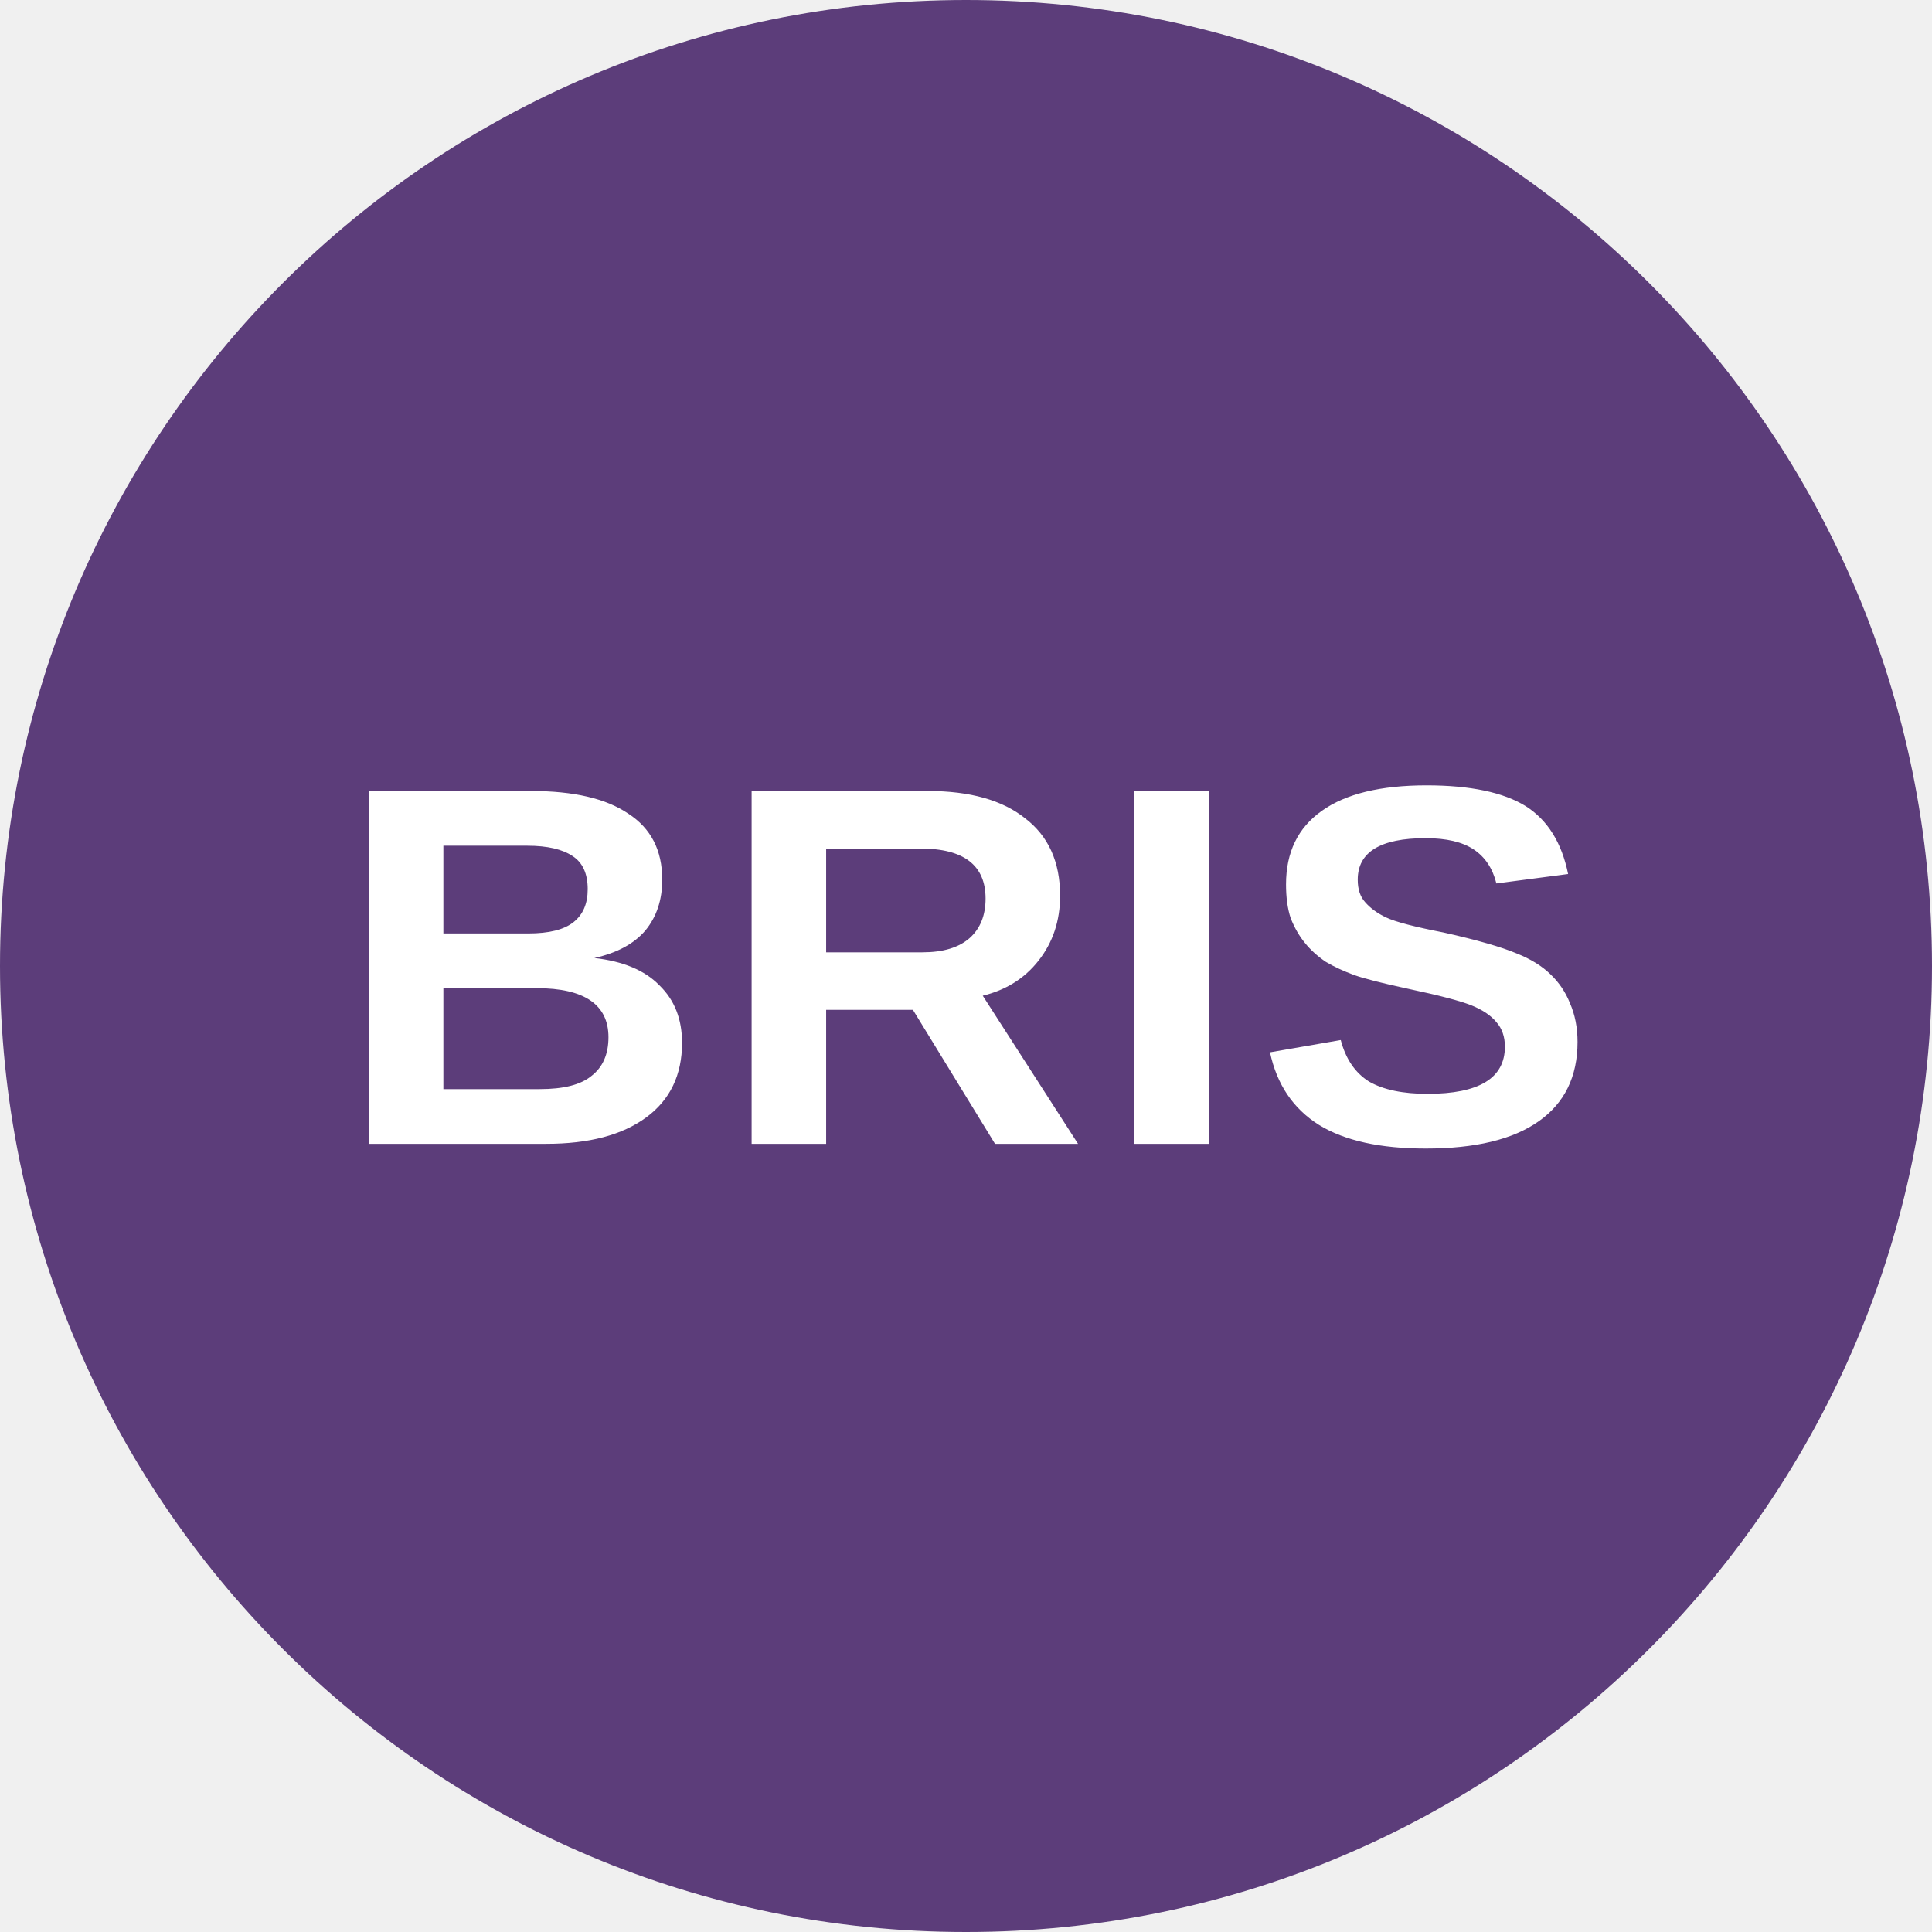
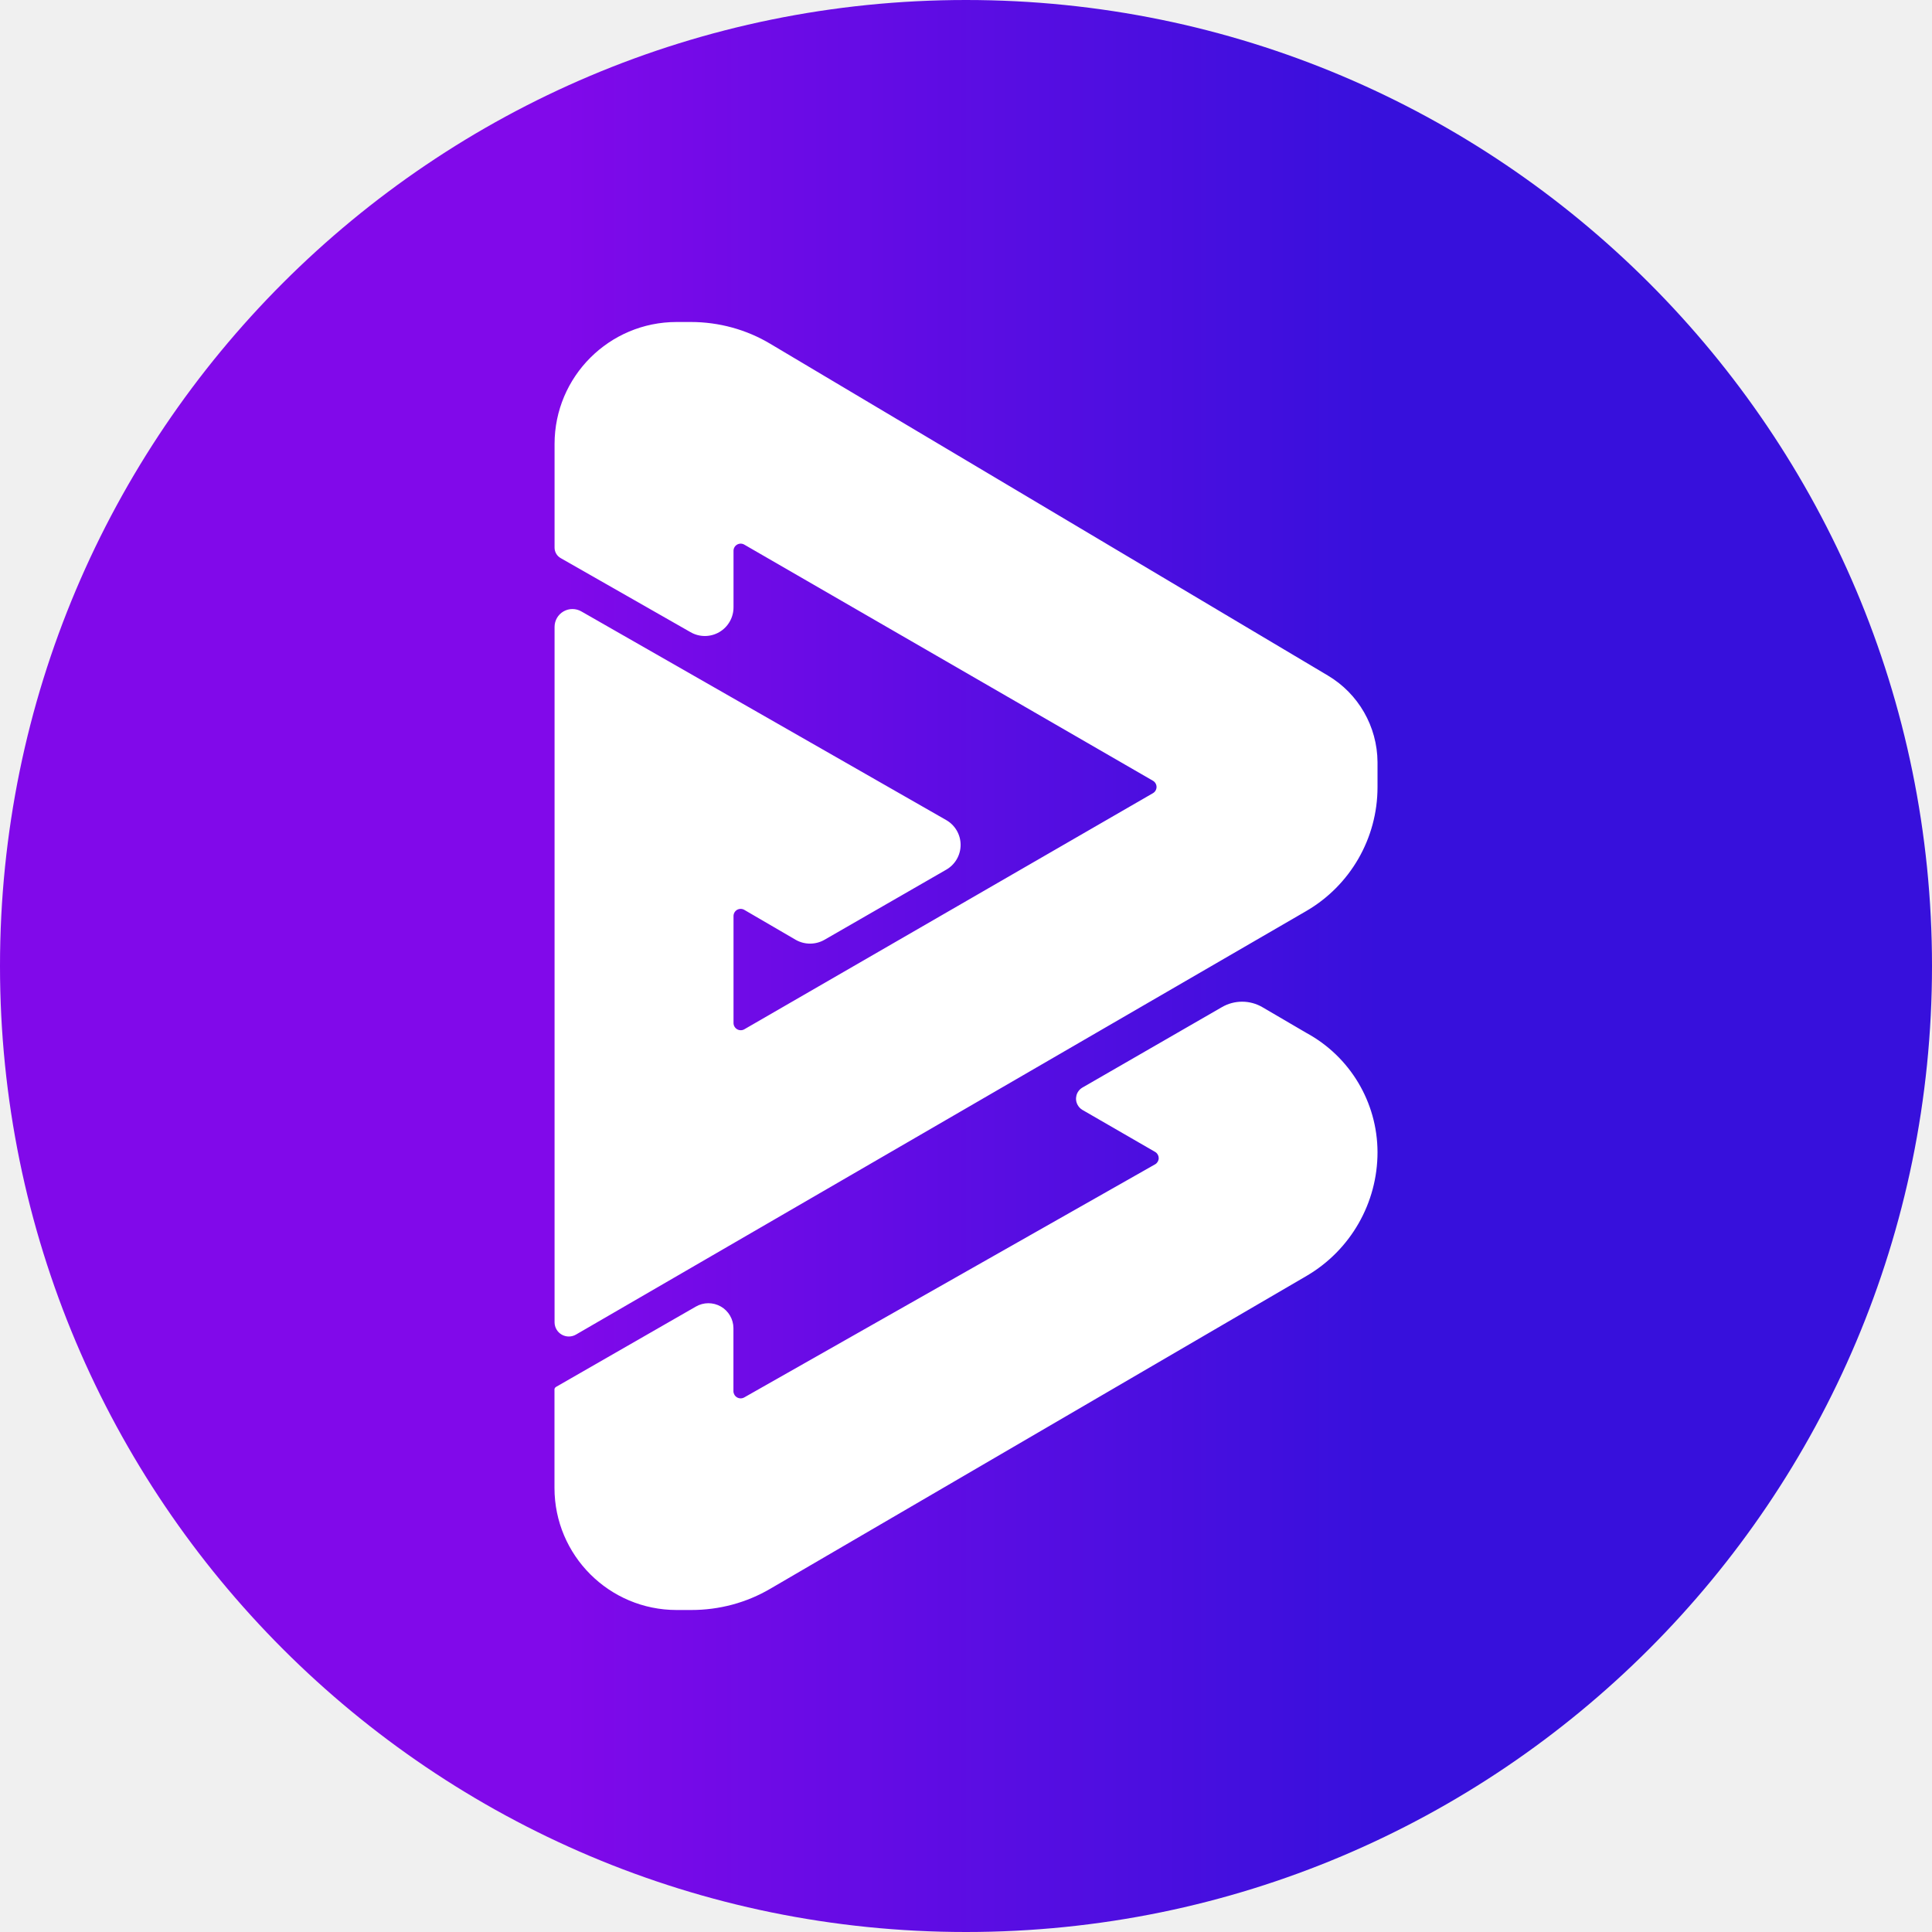
- <svg xmlns="http://www.w3.org/2000/svg" viewBox="0 0 32 32">
-   <circle cx="16" cy="16" r="16" fill="#5C3D7A" />
-   <text x="16" y="16" text-anchor="middle" dominant-baseline="central" font-family="Arial, Helvetica, sans-serif" font-weight="700" font-size="8.5" fill="#FFFFFF" letter-spacing="0.2">BRIS</text>
+ <svg xmlns="http://www.w3.org/2000/svg" viewBox="0 0 24 24" width="32" height="32">
+   <defs>
+     <clipPath id="xdwp-c">
+       <circle cx="12.0" cy="12.0" r="12.0" />
+     </clipPath>
+   </defs>
+   <g clip-path="url(#xdwp-c)">
+     <svg width="24" height="24" fill="none" viewBox="0 0 24 24">
+       <g clip-path="url(#BRISE__a)">
+         <path fill="url(#BRISE__b)" d="M24 0H0v24h24z" />
+         <path fill="#fff" d="M6.965 6.933a.15.15 0 0 1-.076-.128v-1.29A1.516 1.516 0 0 1 8.405 4h.178c.346 0 .689.093.986.271l6.925 4.12a1.26 1.26 0 0 1 .618 1.076v.311a1.78 1.78 0 0 1-.89 1.542l-9.066 5.258a.177.177 0 0 1-.267-.151v-8.64a.222.222 0 0 1 .334-.191l4.529 2.59a.355.355 0 0 1 0 .619l-1.511.87a.36.36 0 0 1-.356 0l-.64-.373a.09.09 0 0 0-.09.001.09.09 0 0 0-.043.08v1.324a.09.09 0 0 0 .133.08l5.076-2.933a.09.09 0 0 0 .046-.078.09.09 0 0 0-.046-.078L9.245 6.765a.089.089 0 0 0-.133.08v.697a.356.356 0 0 1-.534.311zM6.91 17.227a.04.04 0 0 0-.022.044v1.213A1.517 1.517 0 0 0 8.405 20h.183c.346 0 .684-.089.986-.267l6.658-3.884a1.78 1.78 0 0 0 .88-1.538 1.69 1.69 0 0 0-.884-1.48l-.547-.32a.5.5 0 0 0-.502 0l-1.734 1a.16.16 0 0 0-.057.217.16.16 0 0 0 .057.059l.907.524a.09.09 0 0 1 .042.075.09.09 0 0 1-.042.076L9.244 17.36a.09.09 0 0 1-.133-.076v-.786a.311.311 0 0 0-.467-.267z" />
+       </g>
+       <defs>
+         <linearGradient id="BRISE__b" x1="17.112" x2="6.889" y1="11.9" y2="11.9" gradientUnits="userSpaceOnUse">
+           <stop stop-color="#3710DC" />
+           <stop offset="1" stop-color="#8109EA" />
+         </linearGradient>
+         <clipPath id="BRISE__a">
+           <path fill="#fff" d="M0 0h24v24H0z" />
+         </clipPath>
+       </defs>
+     </svg>
+   </g>
</svg>
